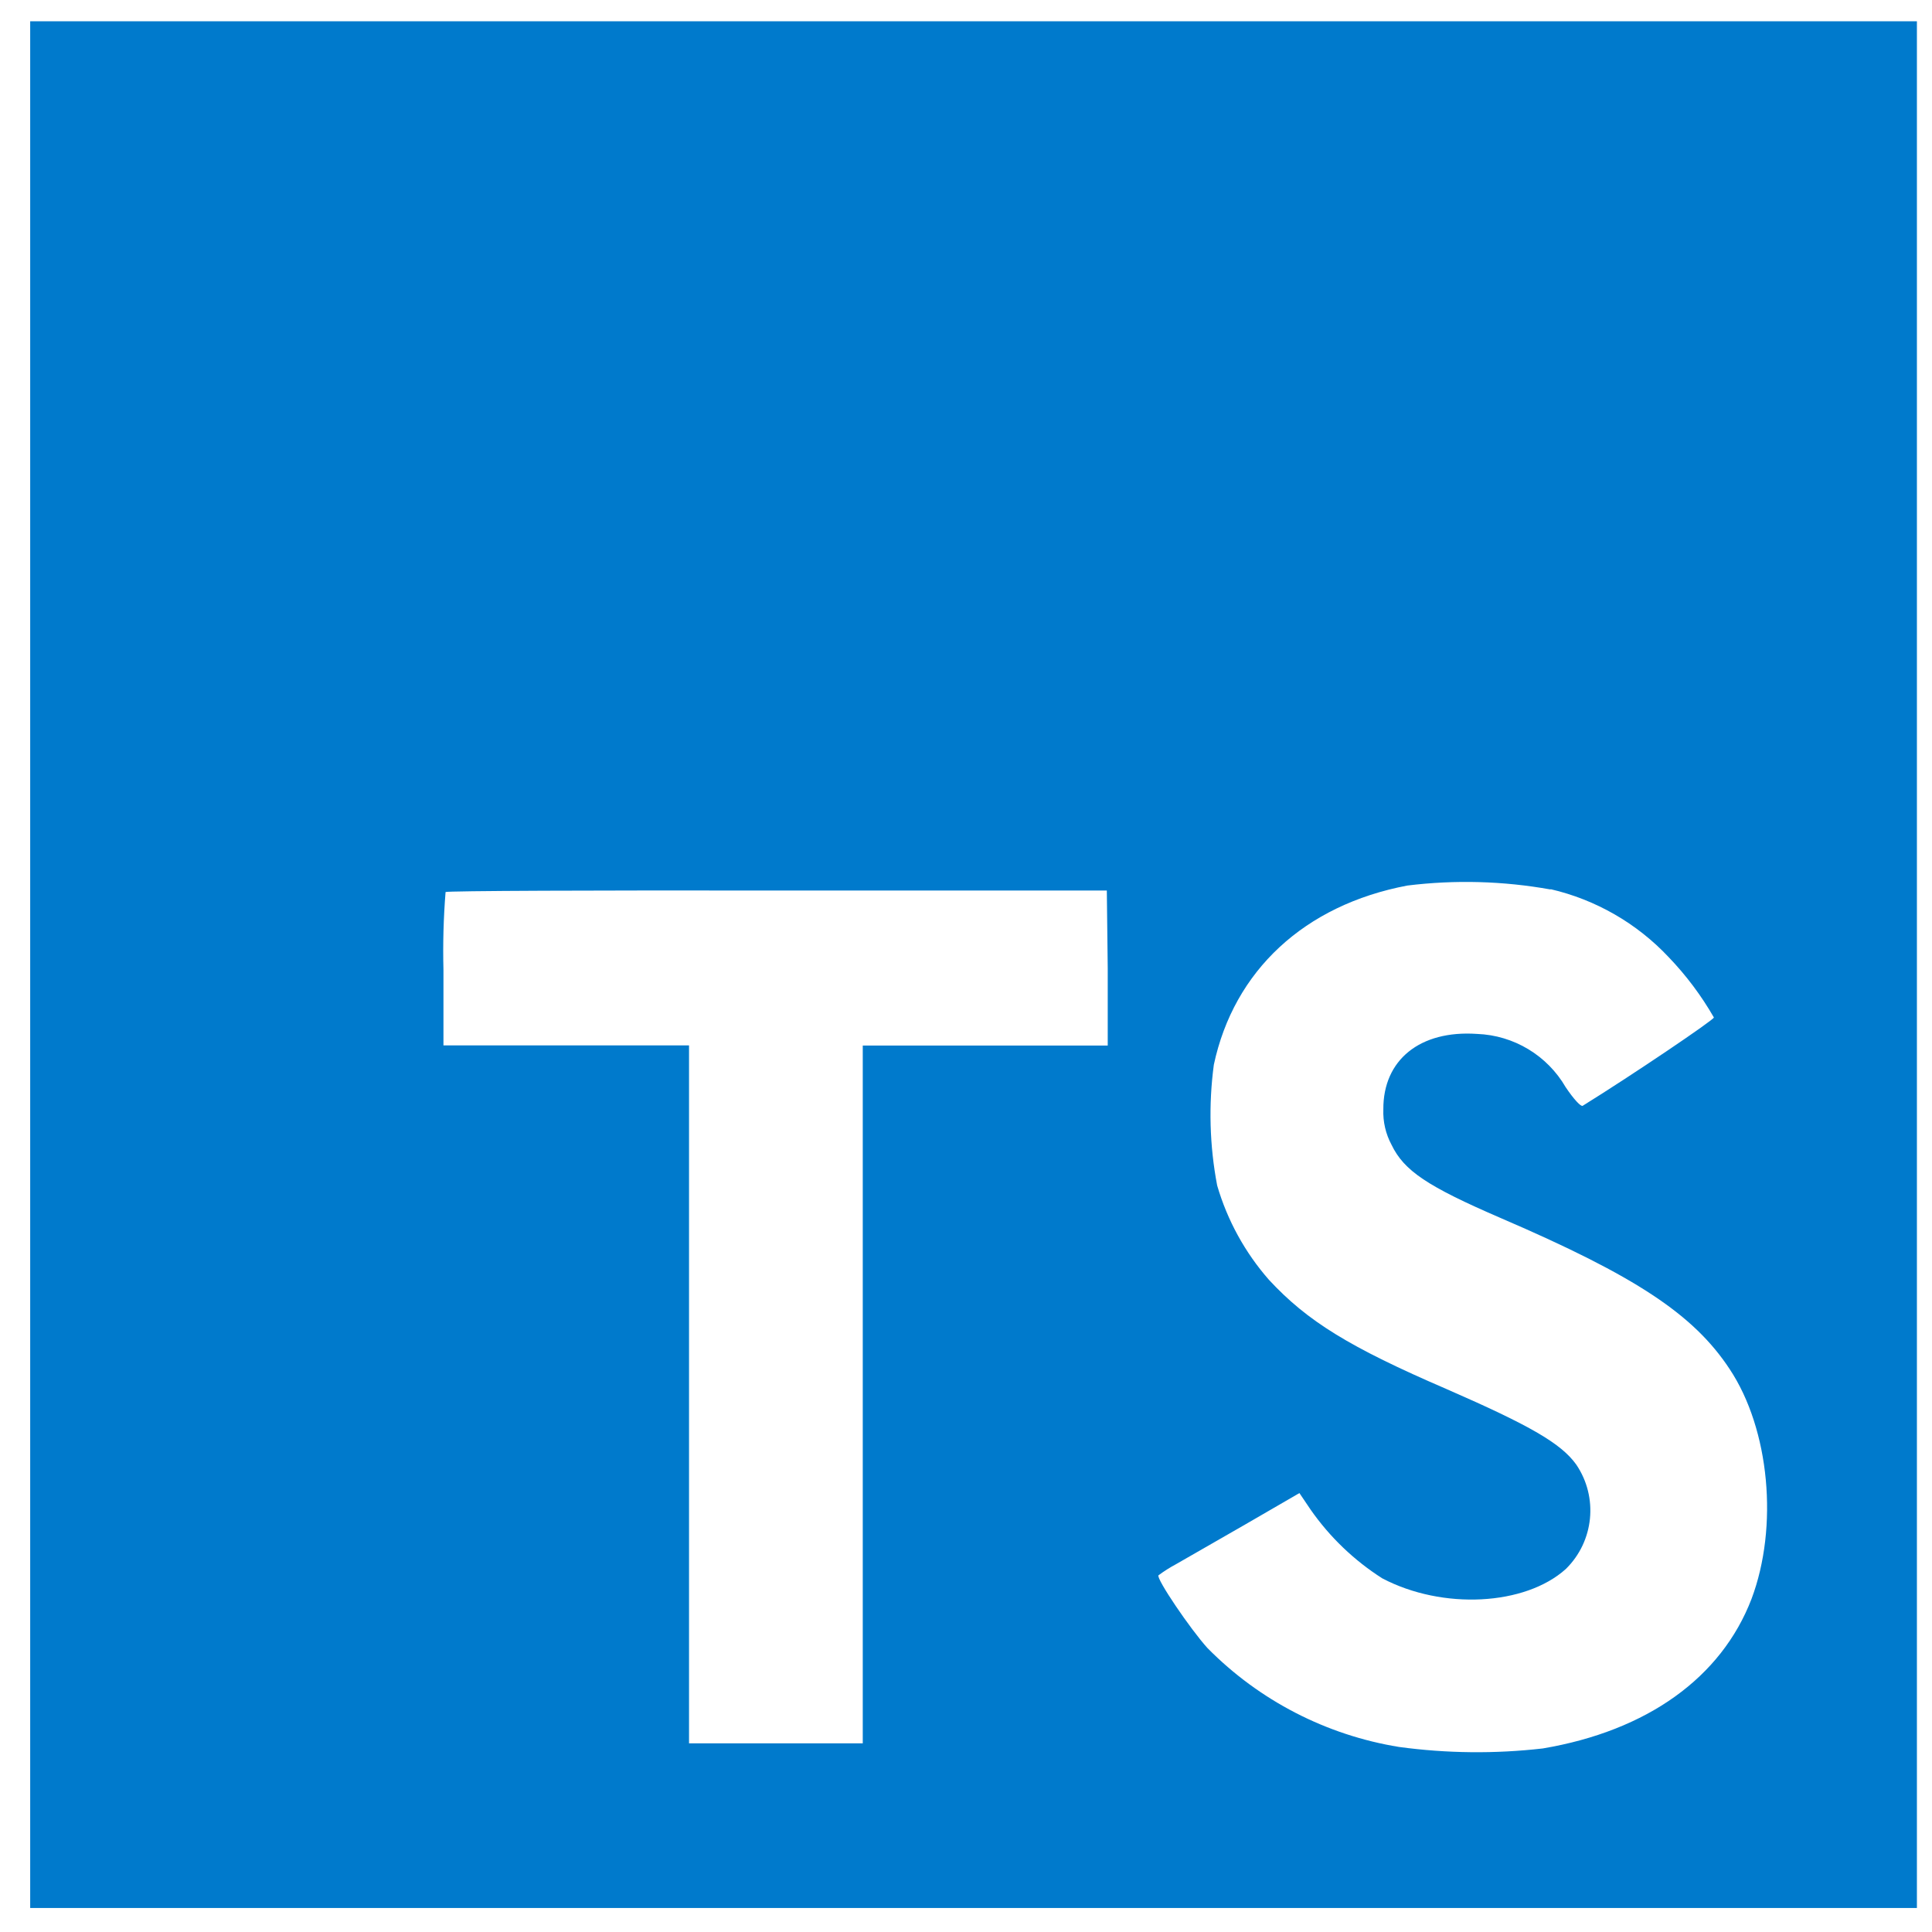
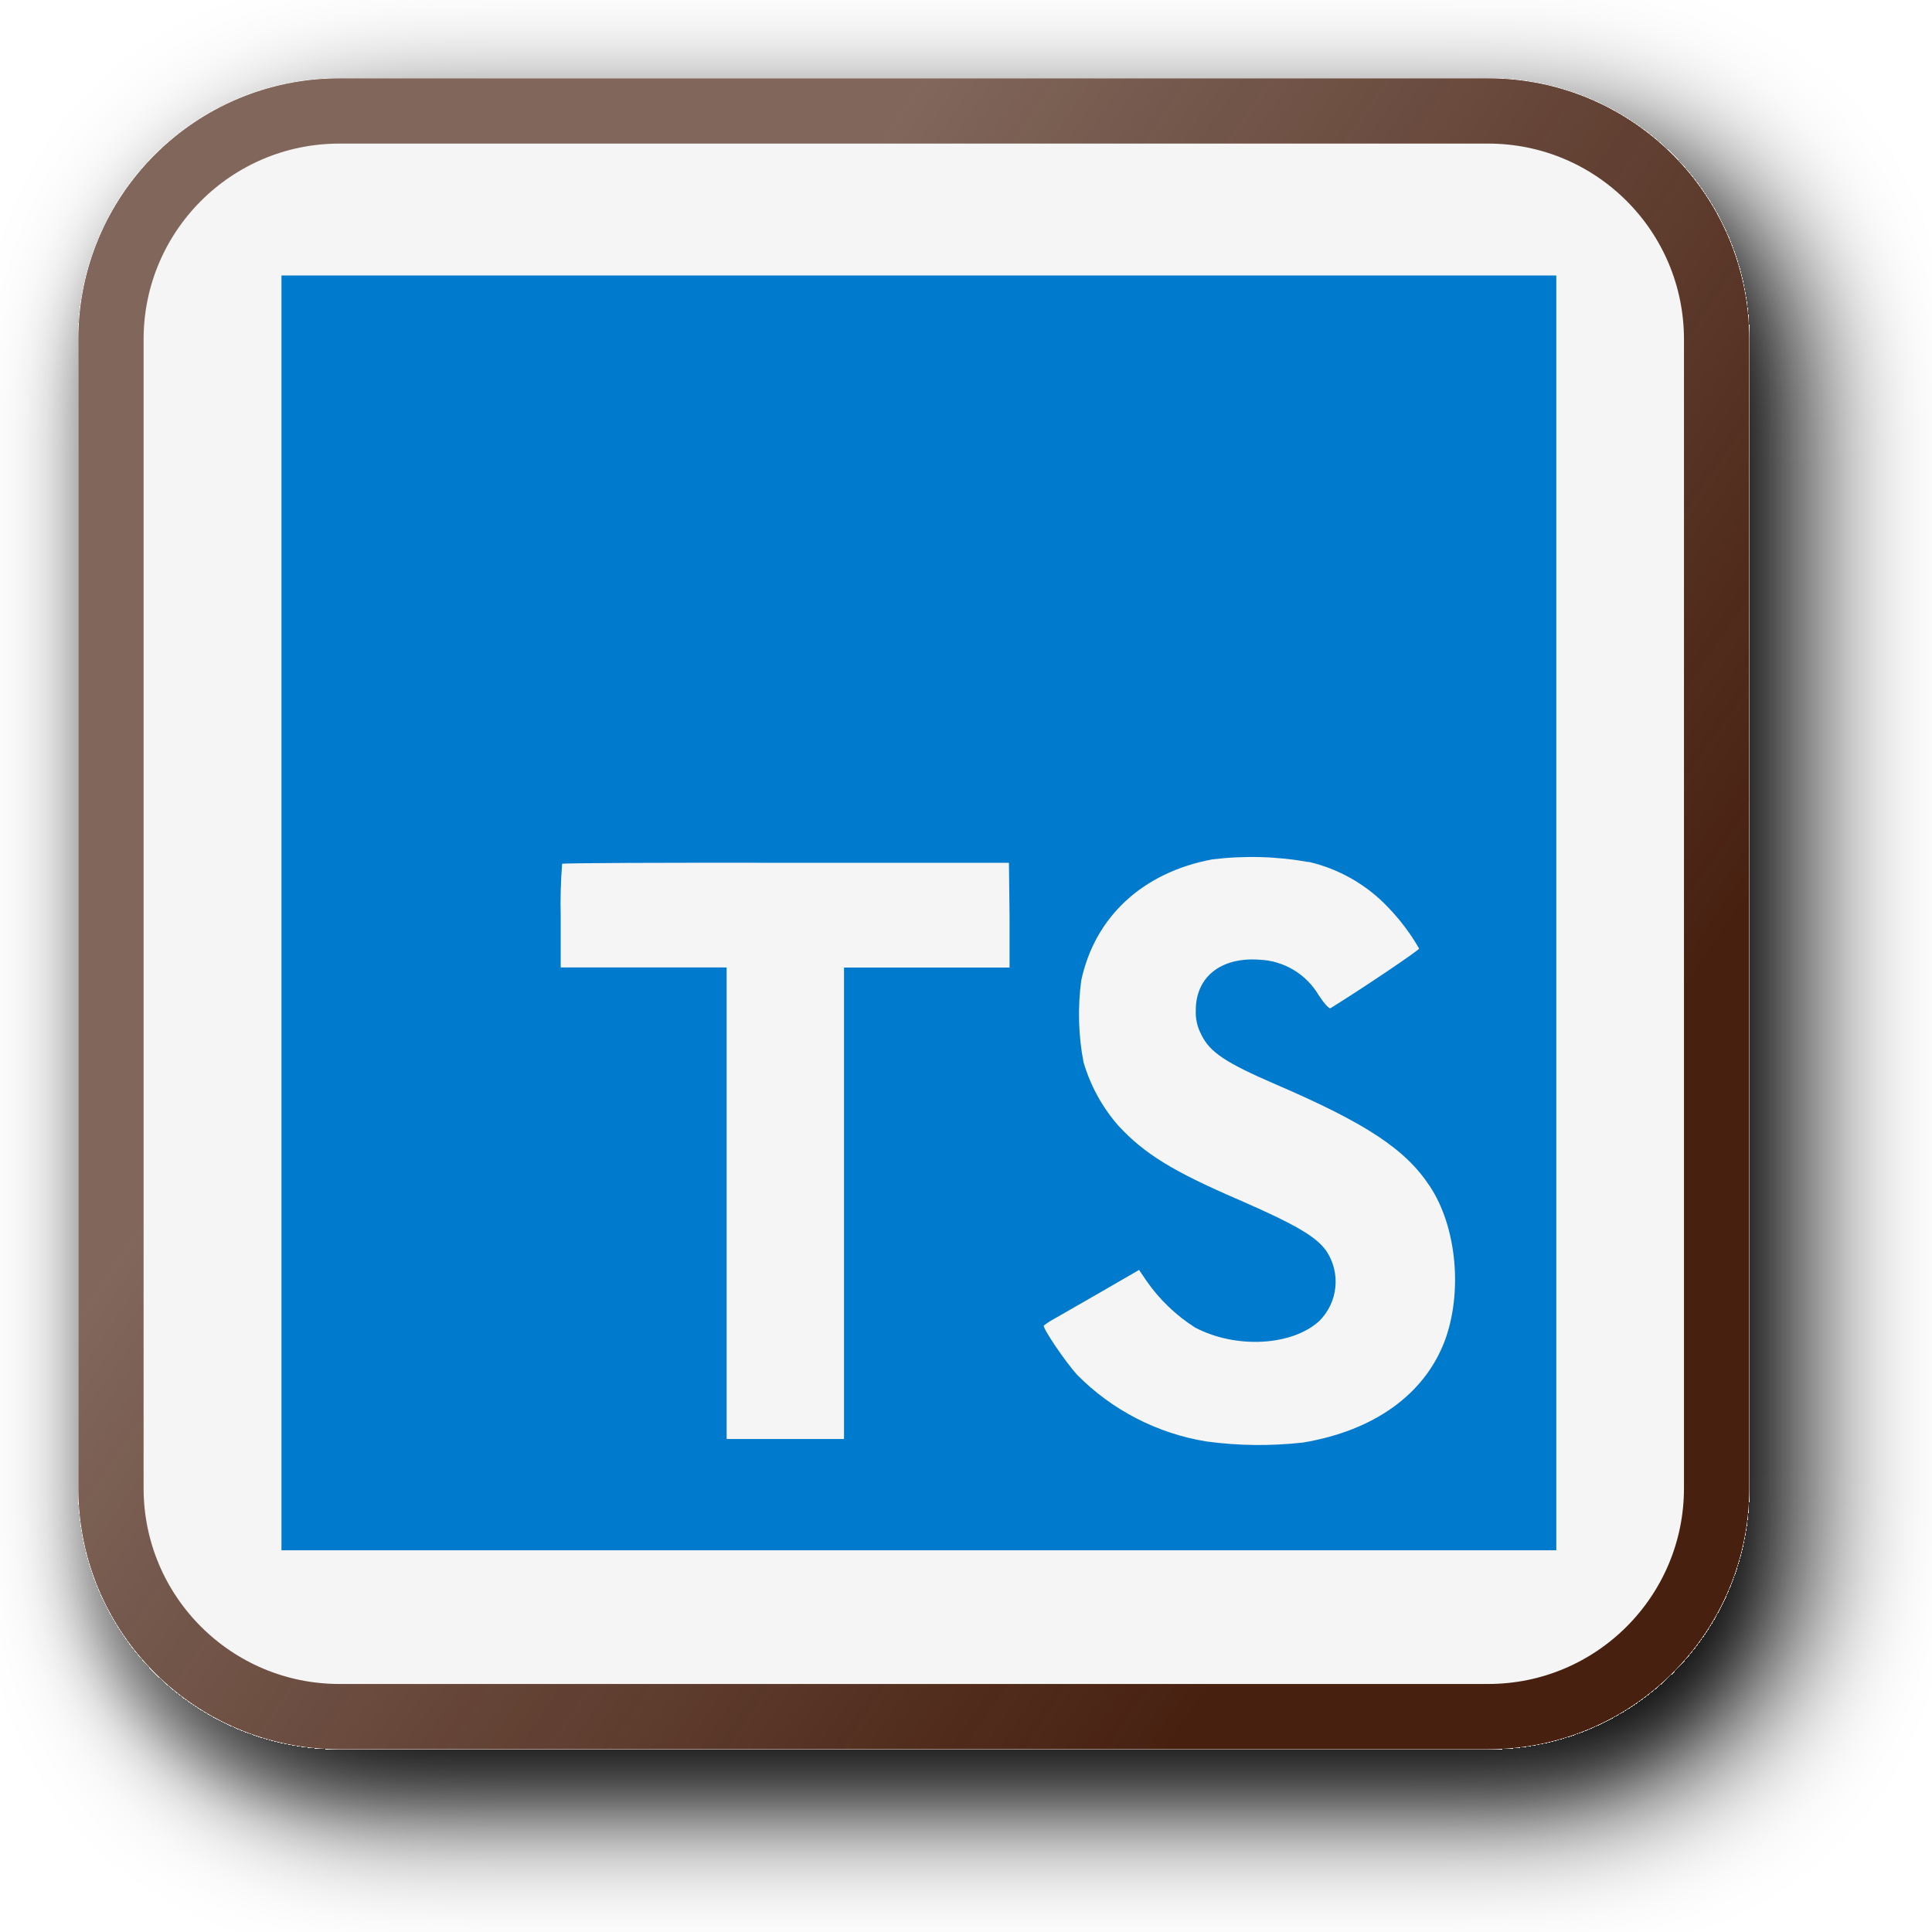
- <svg xmlns="http://www.w3.org/2000/svg" viewBox="0 0 128 128">
-   <path fill="#007acc" d="M2,63.91v62.5H127V1.41H2Zm100.73-5a15.56,15.56,0,0,1,7.82,4.5,20.58,20.58,0,0,1,3,4c0,.16-5.4,3.81-8.69,5.85-.12.08-.6-.44-1.13-1.23a7.09,7.09,0,0,0-5.87-3.53c-3.79-.26-6.23,1.73-6.21,5a4.58,4.58,0,0,0,.54,2.34c.83,1.73,2.38,2.76,7.24,4.86,8.95,3.85,12.78,6.39,15.16,10,2.66,4,3.25,10.46,1.45,15.24-2,5.2-6.9,8.73-13.83,9.9a38.32,38.32,0,0,1-9.52-.1A23,23,0,0,1,80,109.19c-1.15-1.27-3.39-4.58-3.25-4.82a9.34,9.34,0,0,1,1.15-.73L82.5,101l3.59-2.08.75,1.11a16.78,16.78,0,0,0,4.74,4.54c4,2.1,9.46,1.81,12.16-.62a5.43,5.43,0,0,0,.69-6.92c-1-1.39-3-2.56-8.59-5-6.45-2.78-9.23-4.5-11.77-7.24a16.48,16.48,0,0,1-3.43-6.25,25,25,0,0,1-.22-8c1.33-6.23,6-10.58,12.82-11.87A31.66,31.66,0,0,1,102.73,58.93ZM73.39,64.15l0,5.12H57.16V115.5H45.65V69.26H29.38v-5a49.19,49.19,0,0,1,.14-5.16c.06-.08,10-.12,22-.1L73.33,59Z" />
+ <svg xmlns="http://www.w3.org/2000/svg" width="148" height="148" viewBox="0 0 148 148" fill="none">
+   <g filter="url(#filter0_dd_3_297)">
+     <rect x="6" y="6" width="128" height="128" rx="20" fill="#F5F5F5" />
+     <rect x="8.5" y="8.5" width="123" height="123" rx="17.5" stroke="url(#paint0_linear_3_297)" stroke-width="5" />
+   </g>
+   <path d="M21.562 69.93V118.758H119.219V21.102H21.562V69.93ZM100.258 66.023C102.597 66.566 104.723 67.79 106.367 69.539C107.273 70.482 108.06 71.531 108.711 72.664C108.711 72.789 104.492 75.641 101.922 77.234C101.828 77.297 101.453 76.891 101.039 76.273C100.57 75.464 99.903 74.786 99.101 74.304C98.299 73.822 97.388 73.55 96.453 73.516C93.492 73.312 91.586 74.867 91.602 77.422C91.577 78.058 91.723 78.689 92.023 79.25C92.672 80.602 93.883 81.406 97.68 83.047C104.672 86.055 107.664 88.039 109.523 90.859C111.602 93.984 112.063 99.031 110.656 102.766C109.094 106.828 105.266 109.586 99.852 110.5C97.379 110.783 94.88 110.757 92.414 110.422C88.65 109.811 85.178 108.019 82.5 105.305C81.602 104.312 79.852 101.727 79.961 101.539C80.246 101.327 80.546 101.137 80.859 100.969L84.453 98.906L87.258 97.281L87.844 98.148C88.833 99.563 90.091 100.768 91.547 101.695C94.672 103.336 98.938 103.109 101.047 101.211C101.755 100.515 102.197 99.593 102.295 98.605C102.394 97.618 102.143 96.626 101.586 95.805C100.805 94.719 99.242 93.805 94.875 91.898C89.836 89.727 87.664 88.383 85.68 86.242C84.441 84.83 83.526 83.163 83 81.359C82.608 79.299 82.549 77.188 82.828 75.109C83.867 70.242 87.516 66.844 92.844 65.836C95.311 65.531 97.811 65.599 100.258 66.039V66.023ZM77.336 70.117V74.117H64.656V110.234H55.664V74.109H42.953V70.203C42.919 68.858 42.956 67.513 43.062 66.172C43.109 66.109 50.875 66.078 60.25 66.094H77.289L77.336 70.117Z" fill="#007ACC" />
+   <defs>
+     <filter id="filter0_dd_3_297" x="0" y="0" width="148" height="148" filterUnits="userSpaceOnUse" color-interpolation-filters="sRGB">
+       <feFlood flood-opacity="0" result="BackgroundImageFix" />
+       <feColorMatrix in="SourceAlpha" type="matrix" values="0 0 0 0 0 0 0 0 0 0 0 0 0 0 0 0 0 0 127 0" result="hardAlpha" />
+       <feOffset dx="4" dy="4" />
+       <feGaussianBlur stdDeviation="5" />
+       <feComposite in2="hardAlpha" operator="out" />
+       <feColorMatrix type="matrix" values="0 0 0 0 0 0 0 0 0 0 0 0 0 0 0 0 0 0 1 0" />
+       <feBlend mode="normal" in2="BackgroundImageFix" result="effect1_dropShadow_3_297" />
+       <feColorMatrix in="SourceAlpha" type="matrix" values="0 0 0 0 0 0 0 0 0 0 0 0 0 0 0 0 0 0 127 0" result="hardAlpha" />
+       <feOffset dy="4" />
+       <feGaussianBlur stdDeviation="2" />
+       <feComposite in2="hardAlpha" operator="out" />
+       <feColorMatrix type="matrix" values="0 0 0 0 0 0 0 0 0 0 0 0 0 0 0 0 0 0 0.25 0" />
+       <feBlend mode="normal" in2="effect1_dropShadow_3_297" result="effect2_dropShadow_3_297" />
+       <feBlend mode="normal" in="SourceGraphic" in2="effect2_dropShadow_3_297" result="shape" />
+     </filter>
+     <linearGradient id="paint0_linear_3_297" x1="-13.059" y1="-13.714" x2="178.885" y2="117.157" gradientUnits="userSpaceOnUse">
+       <stop offset="0.344" stop-color="#472010" stop-opacity="0.67" />
+       <stop offset="0.724" stop-color="#472010" />
+     </linearGradient>
+   </defs>
</svg>
